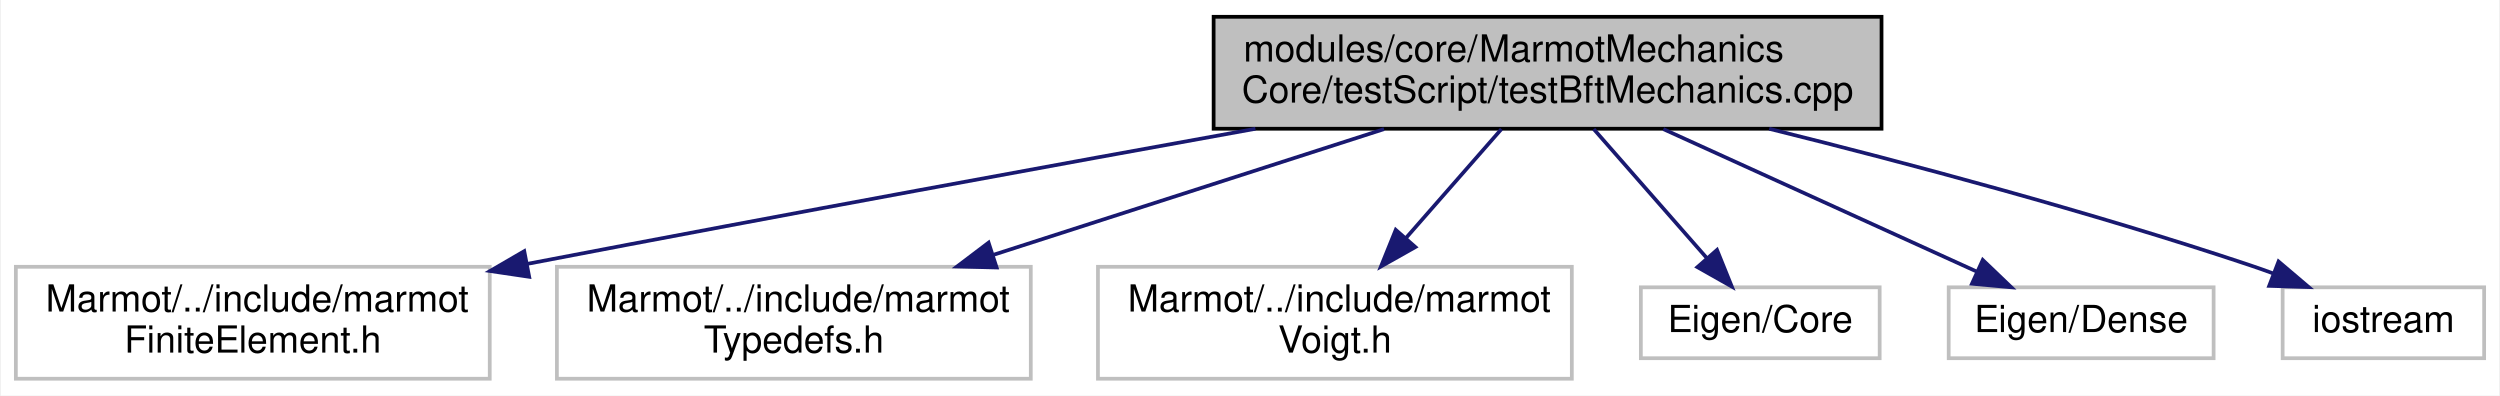
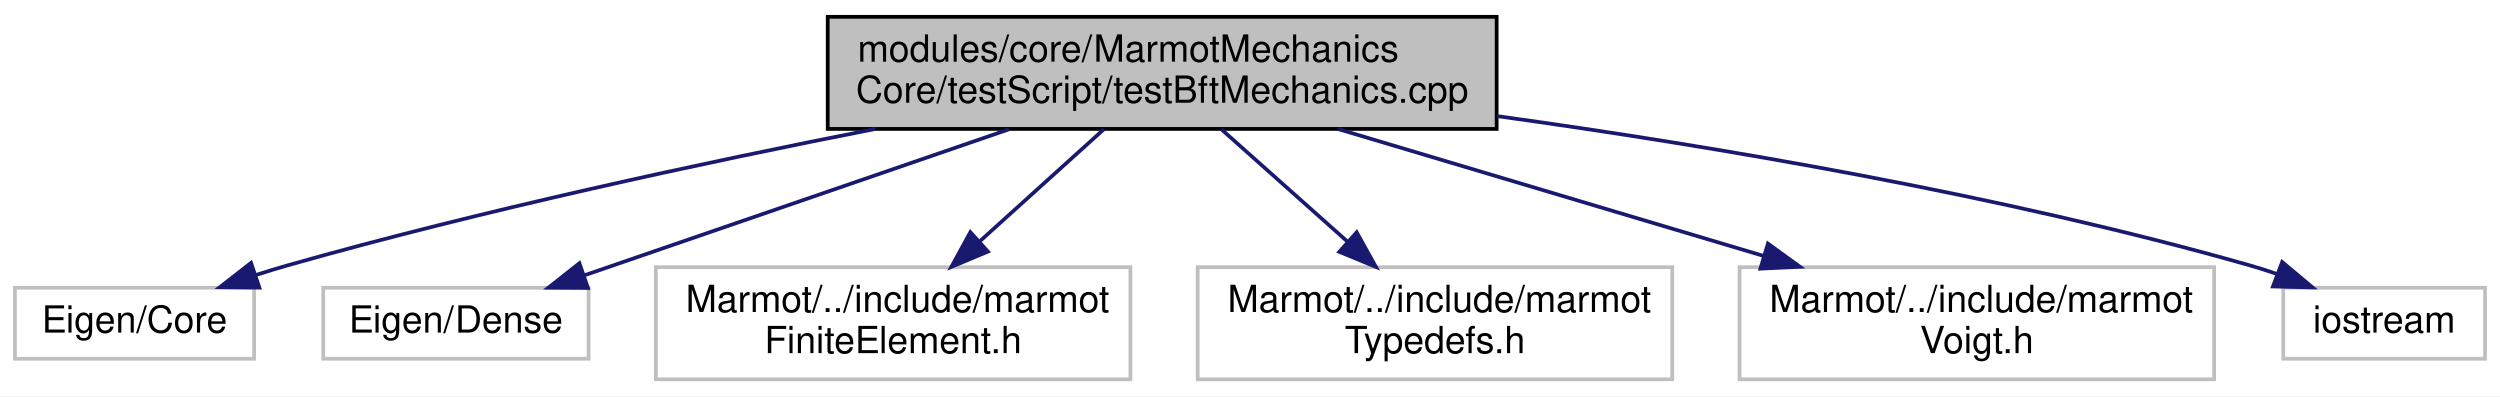
- <svg xmlns="http://www.w3.org/2000/svg" xmlns:xlink="http://www.w3.org/1999/xlink" width="670pt" height="106pt" viewBox="0.00 0.00 669.50 106.00">
+ <svg xmlns="http://www.w3.org/2000/svg" xmlns:xlink="http://www.w3.org/1999/xlink" width="669pt" height="106pt" viewBox="0.00 0.00 669.00 106.00">
  <g id="graph0" class="graph" transform="scale(1 1) rotate(0) translate(4 102)">
-     <polygon fill="white" stroke="transparent" points="-4,4 -4,-102 665.5,-102 665.5,4 -4,4" />
+     <polygon fill="white" stroke="transparent" points="-4,4 -4,-102 665,-102 665,4 -4,4" />
    <g id="node1" class="node">
      <g id="a_node1">
        <a xlink:title=" ">
-           <polygon fill="#bfbfbf" stroke="black" points="321,-67.5 321,-97.5 500,-97.5 500,-67.5 321,-67.5" />
-           <text text-anchor="start" x="329" y="-85.5" font-family="Helvetica,sans-Serif" font-size="10.00">modules/core/MarmotMechanics</text>
-           <text text-anchor="middle" x="410.5" y="-74.5" font-family="Helvetica,sans-Serif" font-size="10.00">Core/testScript/testBftMechanics.cpp</text>
+           <polygon fill="#bfbfbf" stroke="black" points="217.5,-67.5 217.5,-97.5 396.5,-97.5 396.5,-67.5 217.5,-67.5" />
+           <text text-anchor="start" x="225.5" y="-85.5" font-family="Helvetica,sans-Serif" font-size="10.00">modules/core/MarmotMechanics</text>
+           <text text-anchor="middle" x="307" y="-74.5" font-family="Helvetica,sans-Serif" font-size="10.00">Core/testScript/testBftMechanics.cpp</text>
        </a>
      </g>
    </g>
    <g id="node2" class="node">
      <g id="a_node2">
        <a xlink:title=" ">
-           <polygon fill="white" stroke="#bfbfbf" points="0,-0.5 0,-30.5 127,-30.5 127,-0.5 0,-0.5" />
-           <text text-anchor="start" x="8" y="-18.5" font-family="Helvetica,sans-Serif" font-size="10.00">Marmot/../include/marmot</text>
-           <text text-anchor="middle" x="63.5" y="-7.5" font-family="Helvetica,sans-Serif" font-size="10.00">FiniteElement.h</text>
+           <polygon fill="white" stroke="#bfbfbf" points="0,-6 0,-25 64,-25 64,-6 0,-6" />
+           <text text-anchor="middle" x="32" y="-13" font-family="Helvetica,sans-Serif" font-size="10.00">Eigen/Core</text>
        </a>
      </g>
    </g>
    <g id="edge1" class="edge">
-       <path fill="none" stroke="midnightblue" d="M332.2,-67.49C279.61,-57.99 208.49,-44.99 137.16,-31.3" />
-       <polygon fill="midnightblue" stroke="midnightblue" points="137.57,-27.82 127.09,-29.37 136.25,-34.69 137.57,-27.82" />
+       <path fill="none" stroke="midnightblue" d="M230.25,-67.5C184.28,-58.48 124.88,-45.71 73,-31 70.21,-30.21 67.33,-29.33 64.45,-28.4" />
+       <polygon fill="midnightblue" stroke="midnightblue" points="65.41,-25.03 54.82,-25.15 63.18,-31.66 65.41,-25.03" />
    </g>
    <g id="node3" class="node">
      <g id="a_node3">
        <a xlink:title=" ">
-           <polygon fill="white" stroke="#bfbfbf" points="145,-0.5 145,-30.5 272,-30.5 272,-0.5 145,-0.5" />
-           <text text-anchor="start" x="153" y="-18.5" font-family="Helvetica,sans-Serif" font-size="10.00">Marmot/../include/marmot</text>
-           <text text-anchor="middle" x="208.5" y="-7.5" font-family="Helvetica,sans-Serif" font-size="10.00">Typedefs.h</text>
+           <polygon fill="white" stroke="#bfbfbf" points="82.5,-6 82.5,-25 153.5,-25 153.5,-6 82.5,-6" />
+           <text text-anchor="middle" x="118" y="-13" font-family="Helvetica,sans-Serif" font-size="10.00">Eigen/Dense</text>
        </a>
      </g>
    </g>
    <g id="edge2" class="edge">
-       <path fill="none" stroke="midnightblue" d="M366.67,-67.4C335.96,-57.52 294.75,-44.25 262.09,-33.74" />
-       <polygon fill="midnightblue" stroke="midnightblue" points="262.84,-30.31 252.25,-30.58 260.69,-36.97 262.84,-30.31" />
+       <path fill="none" stroke="midnightblue" d="M265.99,-67.4C232.09,-55.74 184.51,-39.37 152.53,-28.38" />
+       <polygon fill="midnightblue" stroke="midnightblue" points="153.33,-24.95 142.74,-25.01 151.05,-31.57 153.33,-24.95" />
    </g>
    <g id="node4" class="node">
      <g id="a_node4">
        <a xlink:title=" ">
-           <polygon fill="white" stroke="#bfbfbf" points="290,-0.5 290,-30.5 417,-30.5 417,-0.5 290,-0.5" />
-           <text text-anchor="start" x="298" y="-18.5" font-family="Helvetica,sans-Serif" font-size="10.00">Marmot/../include/marmot</text>
-           <text text-anchor="middle" x="353.5" y="-7.5" font-family="Helvetica,sans-Serif" font-size="10.00">Voigt.h</text>
+           <polygon fill="white" stroke="#bfbfbf" points="171.5,-0.5 171.5,-30.5 298.5,-30.5 298.5,-0.5 171.5,-0.5" />
+           <text text-anchor="start" x="179.5" y="-18.5" font-family="Helvetica,sans-Serif" font-size="10.00">Marmot/../include/marmot</text>
+           <text text-anchor="middle" x="235" y="-7.5" font-family="Helvetica,sans-Serif" font-size="10.00">FiniteElement.h</text>
        </a>
      </g>
    </g>
    <g id="edge3" class="edge">
-       <path fill="none" stroke="midnightblue" d="M398.13,-67.4C390.66,-58.88 380.99,-47.85 372.56,-38.23" />
-       <polygon fill="midnightblue" stroke="midnightblue" points="375.07,-35.79 365.84,-30.58 369.81,-40.4 375.07,-35.79" />
+       <path fill="none" stroke="midnightblue" d="M291.38,-67.4C281.66,-58.62 268.99,-47.18 258.12,-37.37" />
+       <polygon fill="midnightblue" stroke="midnightblue" points="260.36,-34.68 250.59,-30.58 255.67,-39.88 260.36,-34.68" />
    </g>
    <g id="node5" class="node">
      <g id="a_node5">
        <a xlink:title=" ">
-           <polygon fill="white" stroke="#bfbfbf" points="435.5,-6 435.5,-25 499.5,-25 499.5,-6 435.5,-6" />
-           <text text-anchor="middle" x="467.5" y="-13" font-family="Helvetica,sans-Serif" font-size="10.00">Eigen/Core</text>
+           <polygon fill="white" stroke="#bfbfbf" points="316.5,-0.5 316.5,-30.5 443.5,-30.5 443.5,-0.5 316.5,-0.5" />
+           <text text-anchor="start" x="324.5" y="-18.5" font-family="Helvetica,sans-Serif" font-size="10.00">Marmot/../include/marmot</text>
+           <text text-anchor="middle" x="380" y="-7.5" font-family="Helvetica,sans-Serif" font-size="10.00">Typedefs.h</text>
        </a>
      </g>
    </g>
    <g id="edge4" class="edge">
-       <path fill="none" stroke="midnightblue" d="M422.87,-67.4C431.76,-57.26 443.76,-43.57 453.09,-32.94" />
-       <polygon fill="midnightblue" stroke="midnightblue" points="455.91,-35.02 459.88,-25.19 450.65,-30.41 455.91,-35.02" />
+       <path fill="none" stroke="midnightblue" d="M322.84,-67.4C332.69,-58.62 345.54,-47.18 356.56,-37.37" />
+       <polygon fill="midnightblue" stroke="midnightblue" points="359.05,-39.84 364.19,-30.58 354.4,-34.61 359.05,-39.84" />
    </g>
    <g id="node6" class="node">
      <g id="a_node6">
        <a xlink:title=" ">
-           <polygon fill="white" stroke="#bfbfbf" points="518,-6 518,-25 589,-25 589,-6 518,-6" />
-           <text text-anchor="middle" x="553.5" y="-13" font-family="Helvetica,sans-Serif" font-size="10.00">Eigen/Dense</text>
+           <polygon fill="white" stroke="#bfbfbf" points="461.5,-0.5 461.5,-30.5 588.5,-30.5 588.5,-0.5 461.5,-0.5" />
+           <text text-anchor="start" x="469.5" y="-18.5" font-family="Helvetica,sans-Serif" font-size="10.00">Marmot/../include/marmot</text>
+           <text text-anchor="middle" x="525" y="-7.5" font-family="Helvetica,sans-Serif" font-size="10.00">Voigt.h</text>
        </a>
      </g>
    </g>
    <g id="edge5" class="edge">
-       <path fill="none" stroke="midnightblue" d="M441.53,-67.4C466.51,-56.04 501.32,-40.22 525.46,-29.24" />
-       <polygon fill="midnightblue" stroke="midnightblue" points="527.13,-32.33 534.78,-25.01 524.23,-25.96 527.13,-32.33" />
+       <path fill="none" stroke="midnightblue" d="M354.03,-67.48C387.44,-57.51 432.48,-44.09 467.94,-33.51" />
+       <polygon fill="midnightblue" stroke="midnightblue" points="469.09,-36.82 477.67,-30.61 467.09,-30.11 469.09,-36.82" />
    </g>
    <g id="node7" class="node">
      <g id="a_node7">
        <a xlink:title=" ">
-           <polygon fill="white" stroke="#bfbfbf" points="607.5,-6 607.5,-25 661.5,-25 661.5,-6 607.5,-6" />
-           <text text-anchor="middle" x="634.5" y="-13" font-family="Helvetica,sans-Serif" font-size="10.00">iostream</text>
+           <polygon fill="white" stroke="#bfbfbf" points="607,-6 607,-25 661,-25 661,-6 607,-6" />
+           <text text-anchor="middle" x="634" y="-13" font-family="Helvetica,sans-Serif" font-size="10.00">iostream</text>
        </a>
      </g>
    </g>
    <g id="edge6" class="edge">
-       <path fill="none" stroke="midnightblue" d="M469.89,-67.49C507.16,-58.23 556.03,-45.2 598.5,-31 600.63,-30.29 602.81,-29.52 605,-28.71" />
-       <polygon fill="midnightblue" stroke="midnightblue" points="606.4,-31.92 614.48,-25.06 603.89,-25.39 606.4,-31.92" />
+       <path fill="none" stroke="midnightblue" d="M396.6,-70.93C454.71,-62.87 531.67,-49.88 598,-31 600.44,-30.31 602.94,-29.5 605.43,-28.64" />
+       <polygon fill="midnightblue" stroke="midnightblue" points="606.71,-31.89 614.83,-25.09 604.24,-25.34 606.71,-31.89" />
    </g>
  </g>
</svg>
